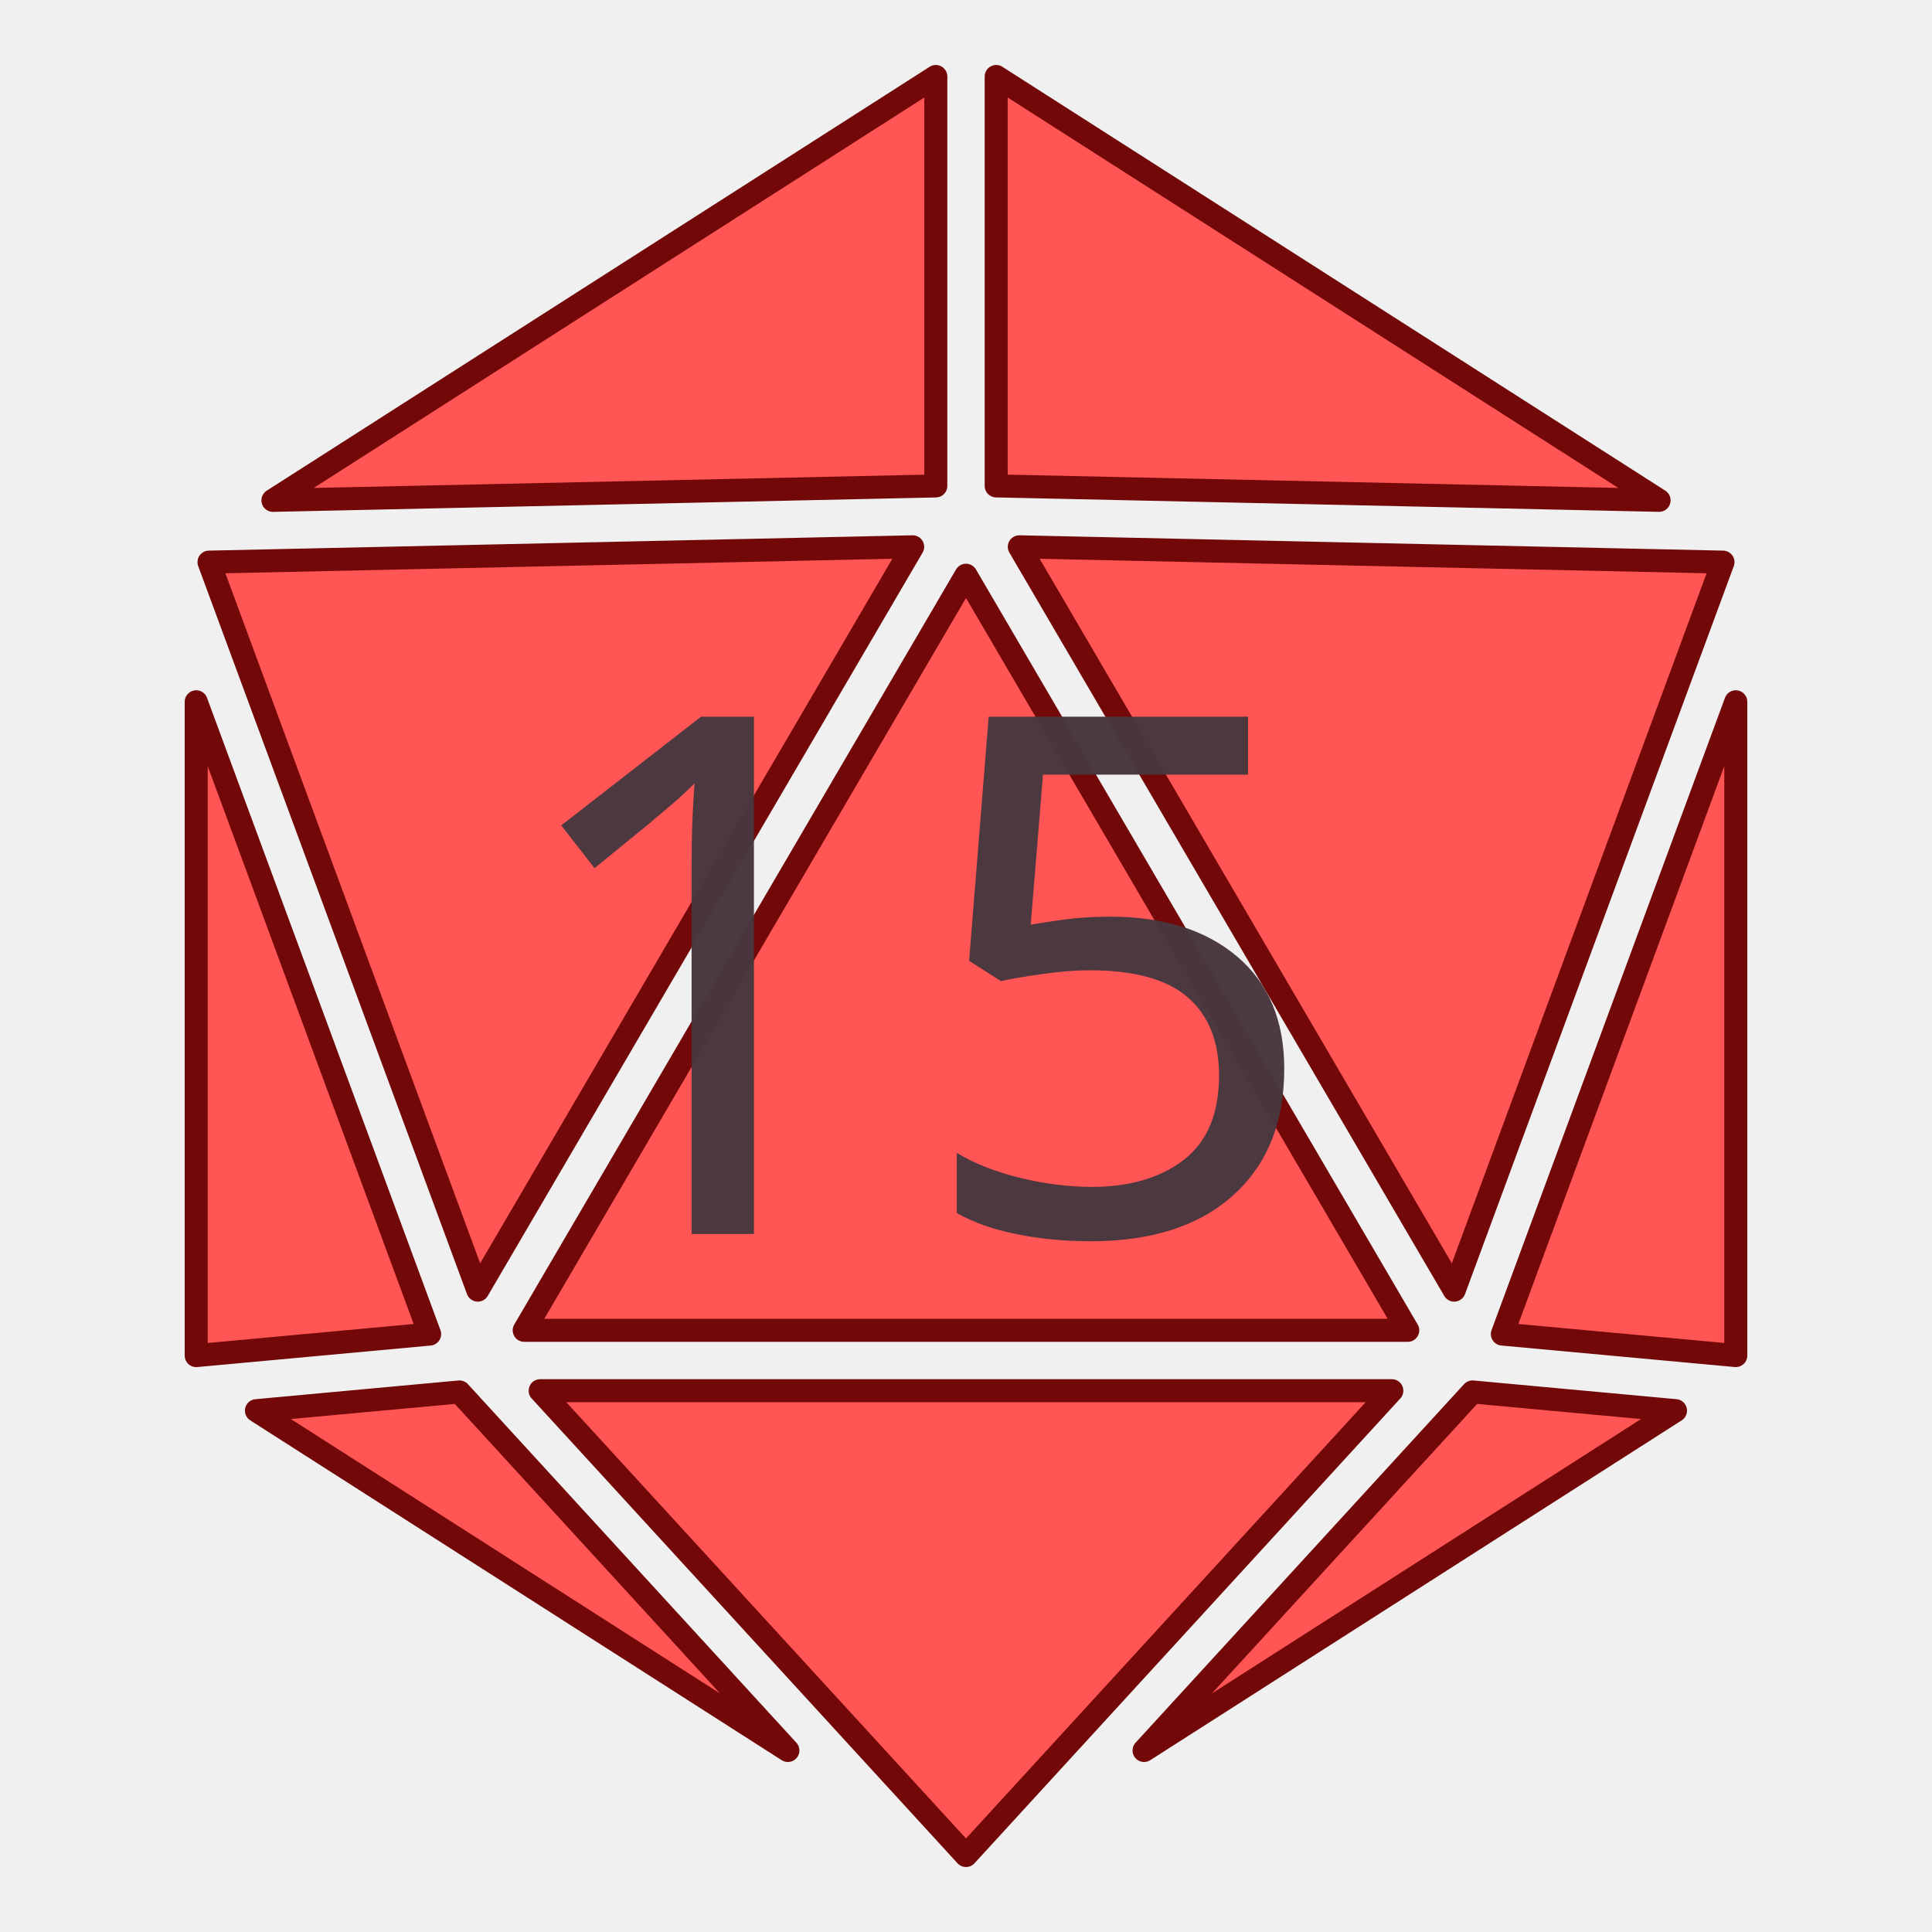
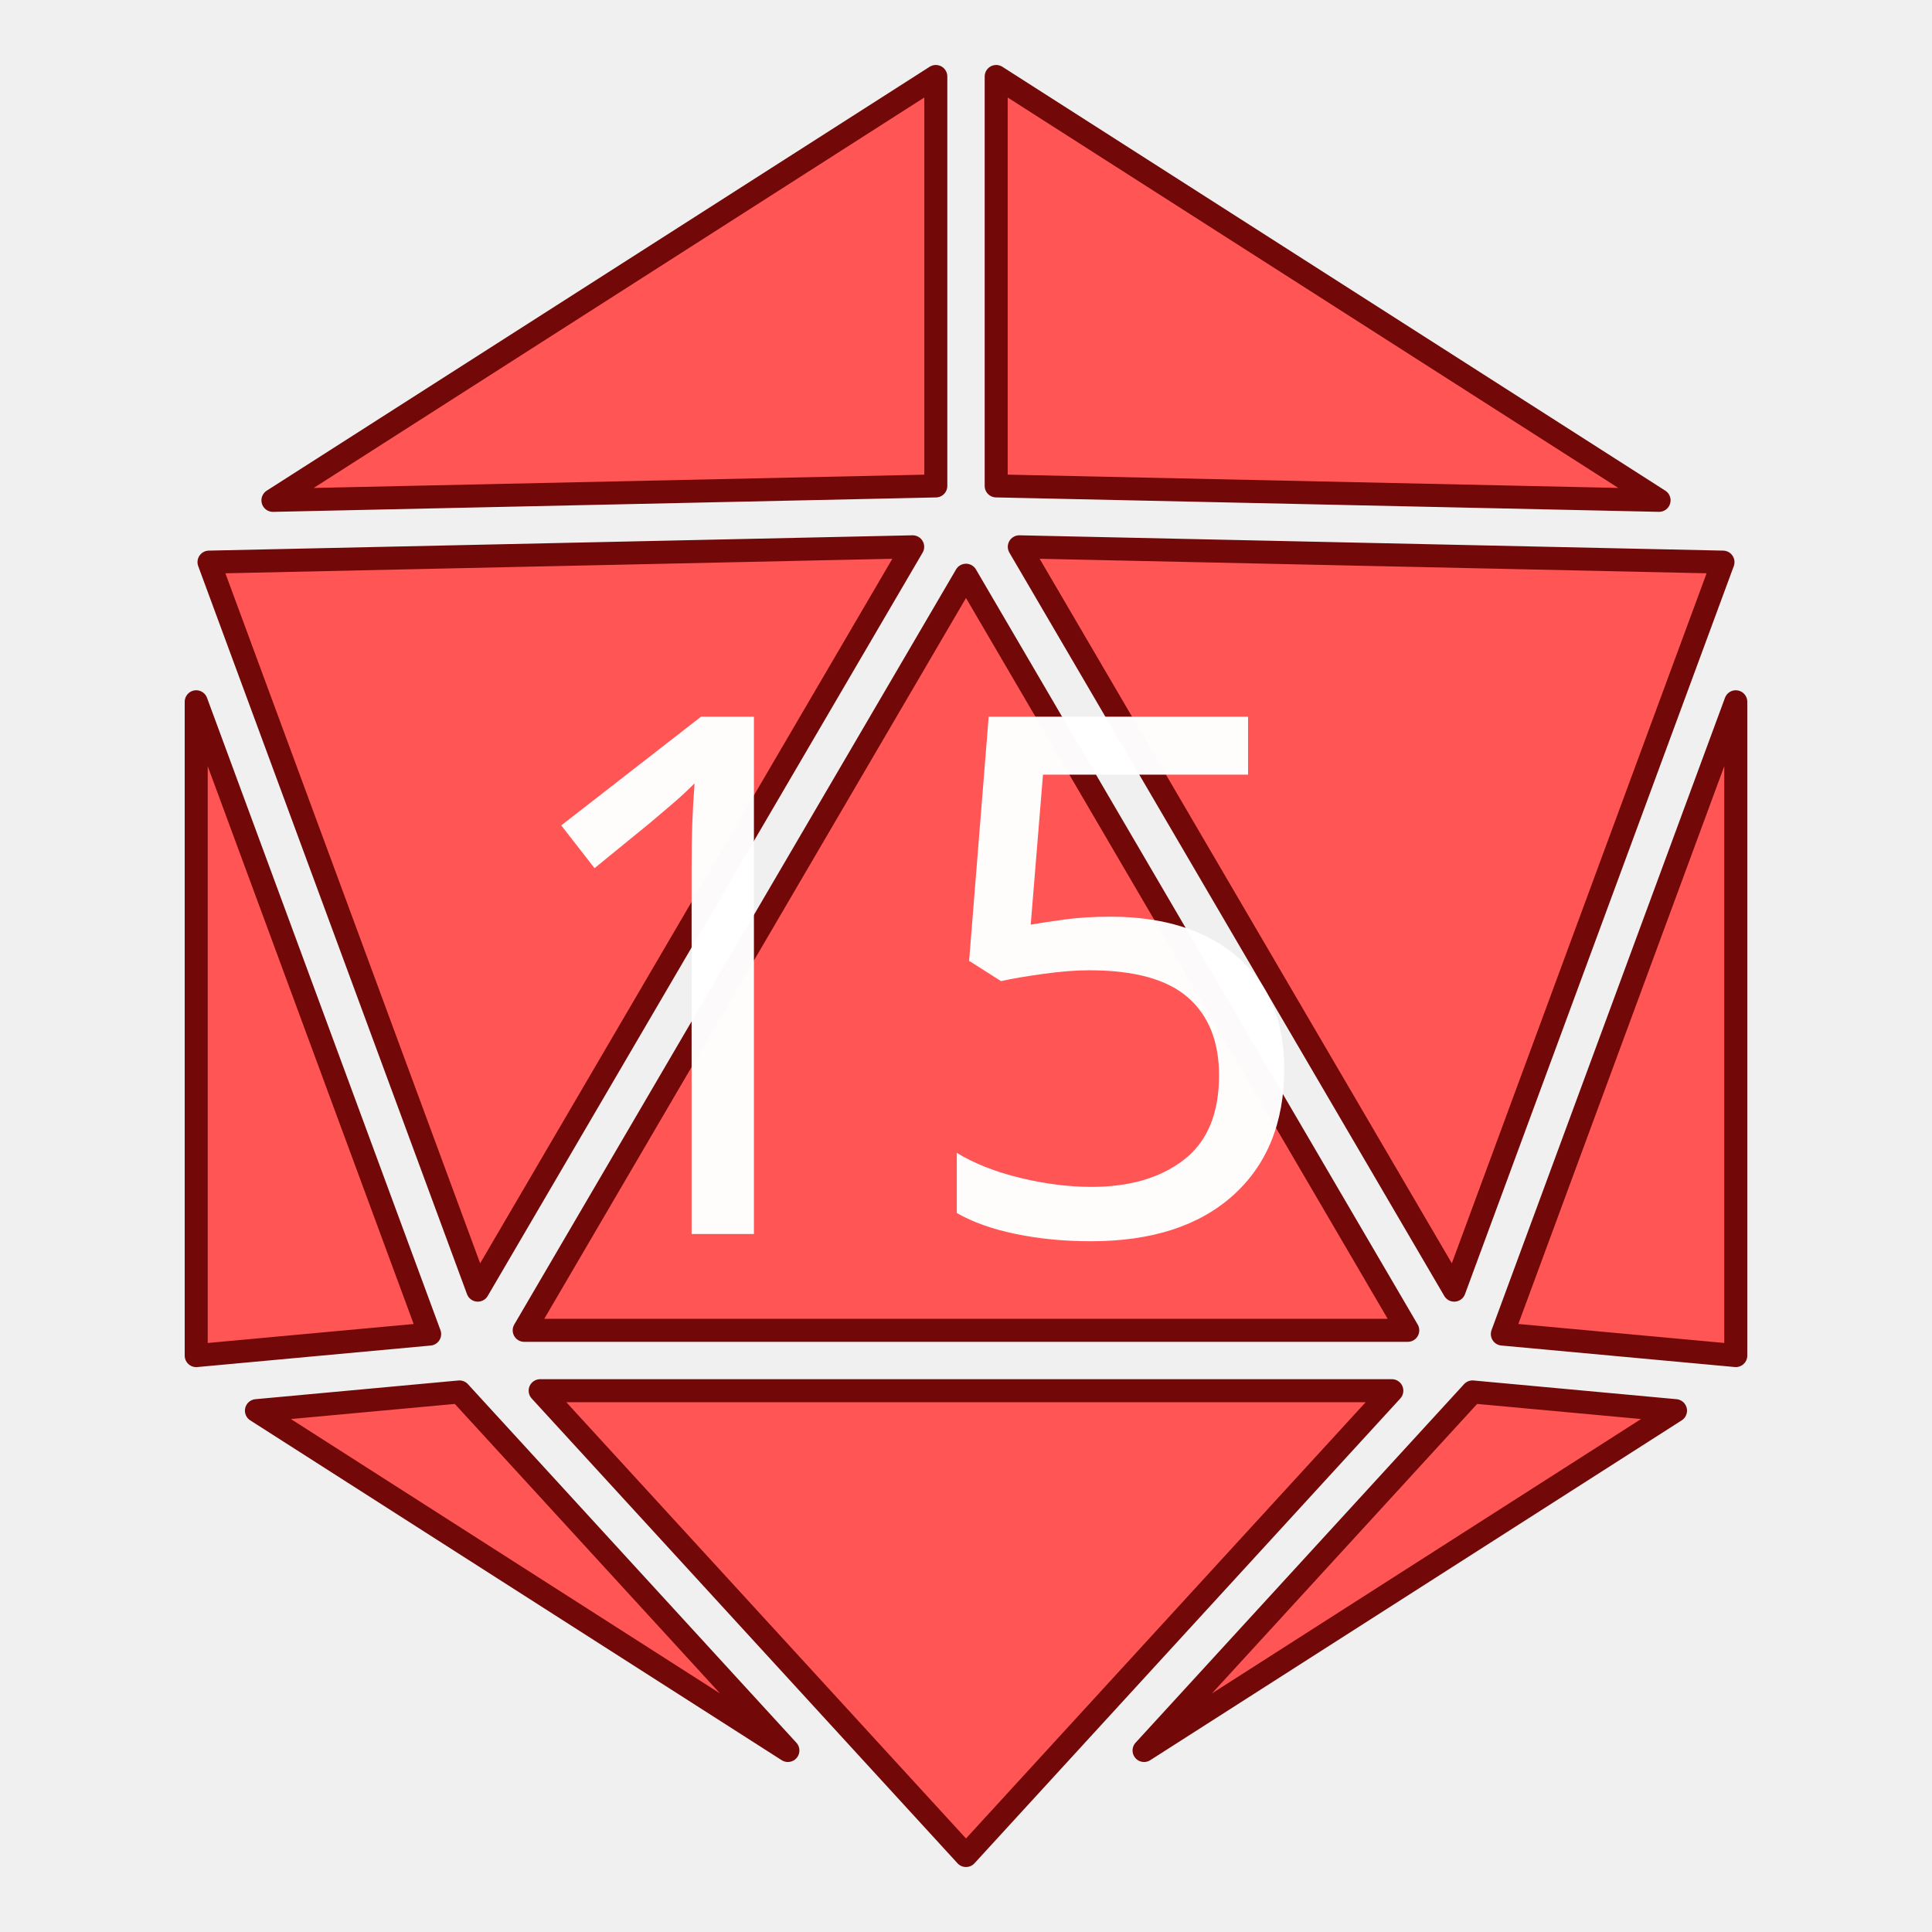
<svg xmlns="http://www.w3.org/2000/svg" version="1.1" viewBox="0 0 512 512">
  <path d="m248 20.27-175.67 112.33 175.67-3.823zm16 0v108.5l175.67 3.823zm-22.131 124.64-186.48 4.06 71.23 192.93zm28.26 0 115.25 196.99 71.23-192.93zm-14.13 7.53-117.08 200.11h234.15zm-204 33.539v173.27l61.86-5.703zm408 0-61.86 167.56 61.86 5.703zm-316.85 182.57 112.85 123.18 112.85-123.18zm-21.394 0.33-53.797 4.96 140.84 90.057zm268.48 0c-87.047 95.017 0 0-87.047 95.017l140.84-90.058z" fill="#f55" stroke="#720808" stroke-linecap="round" stroke-linejoin="round" stroke-width="6.1" style="paint-order:markers fill stroke" />
  <text x="131.641" y="327.024" fill="#48373e" font-family="sans-serif" font-size="85.333px" letter-spacing="0px" opacity=".98" word-spacing="0px" style="line-height:1.25" xml:space="preserve">
-     <tspan x="131.641" y="327.024" fill="#48373e" font-size="192px">15</tspan>
+     <tspan x="131.641" y="327.024" fill="#fff" font-size="192px">15</tspan>
  </text>
</svg>
